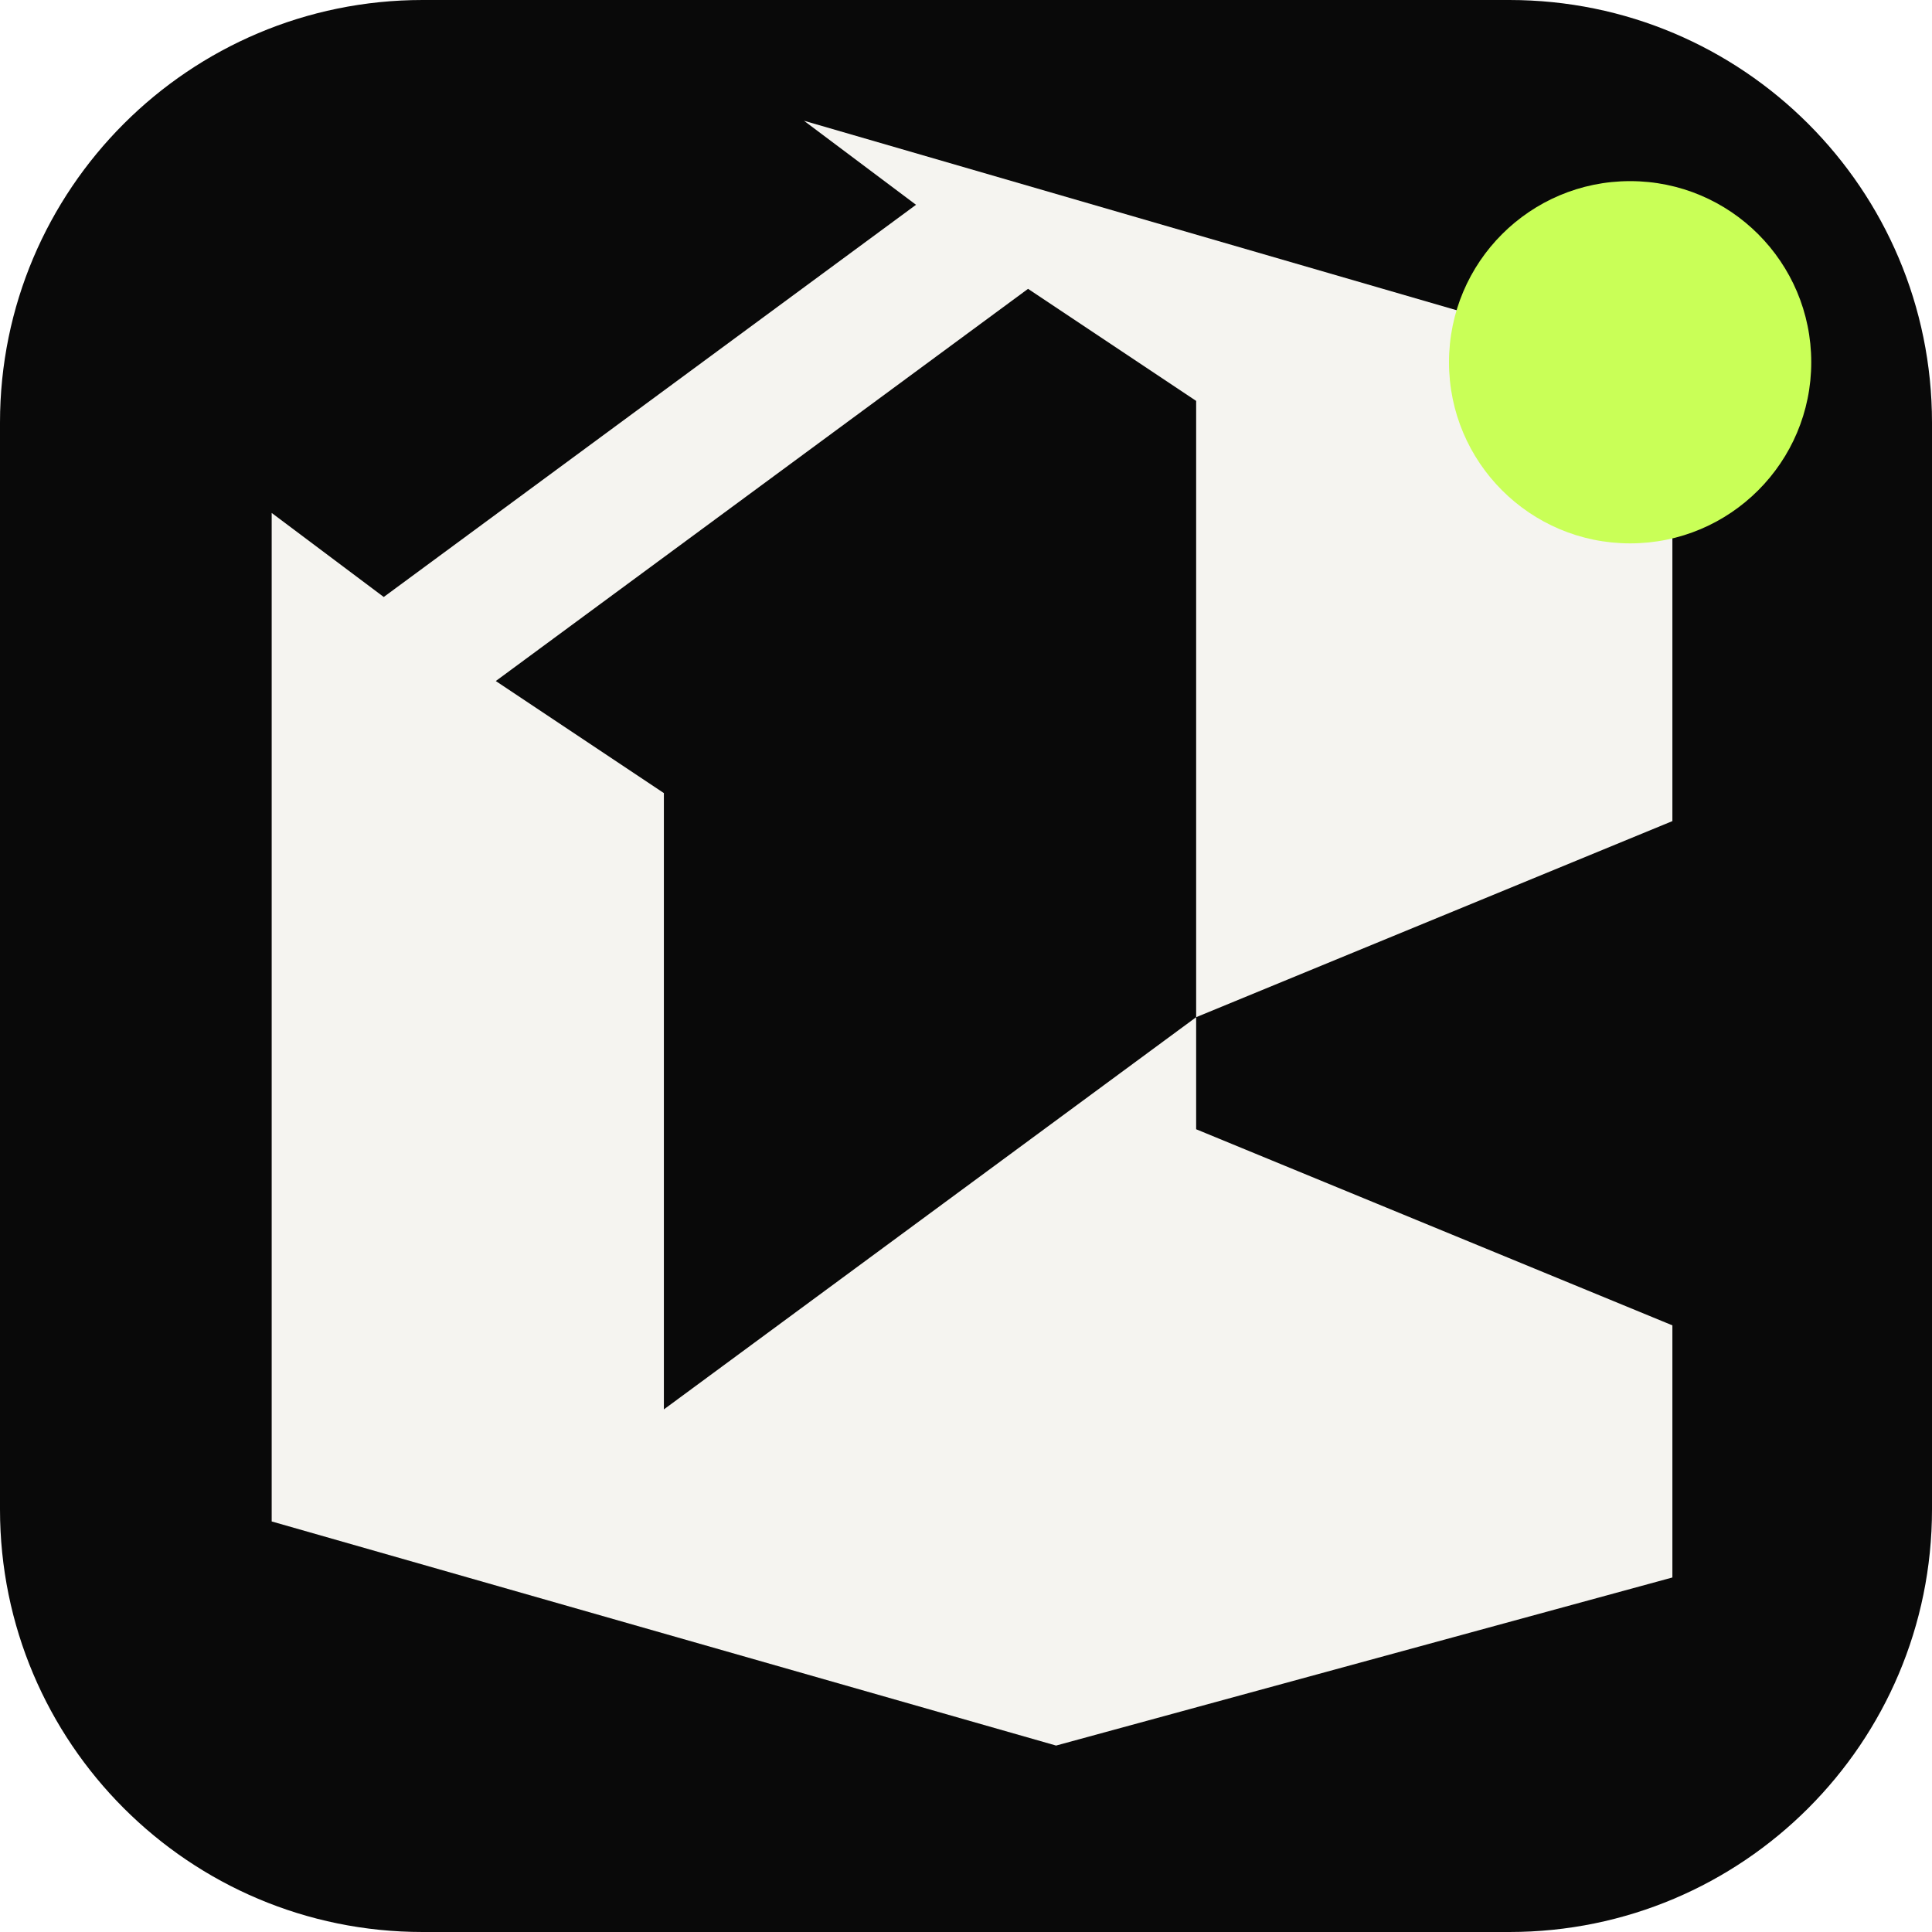
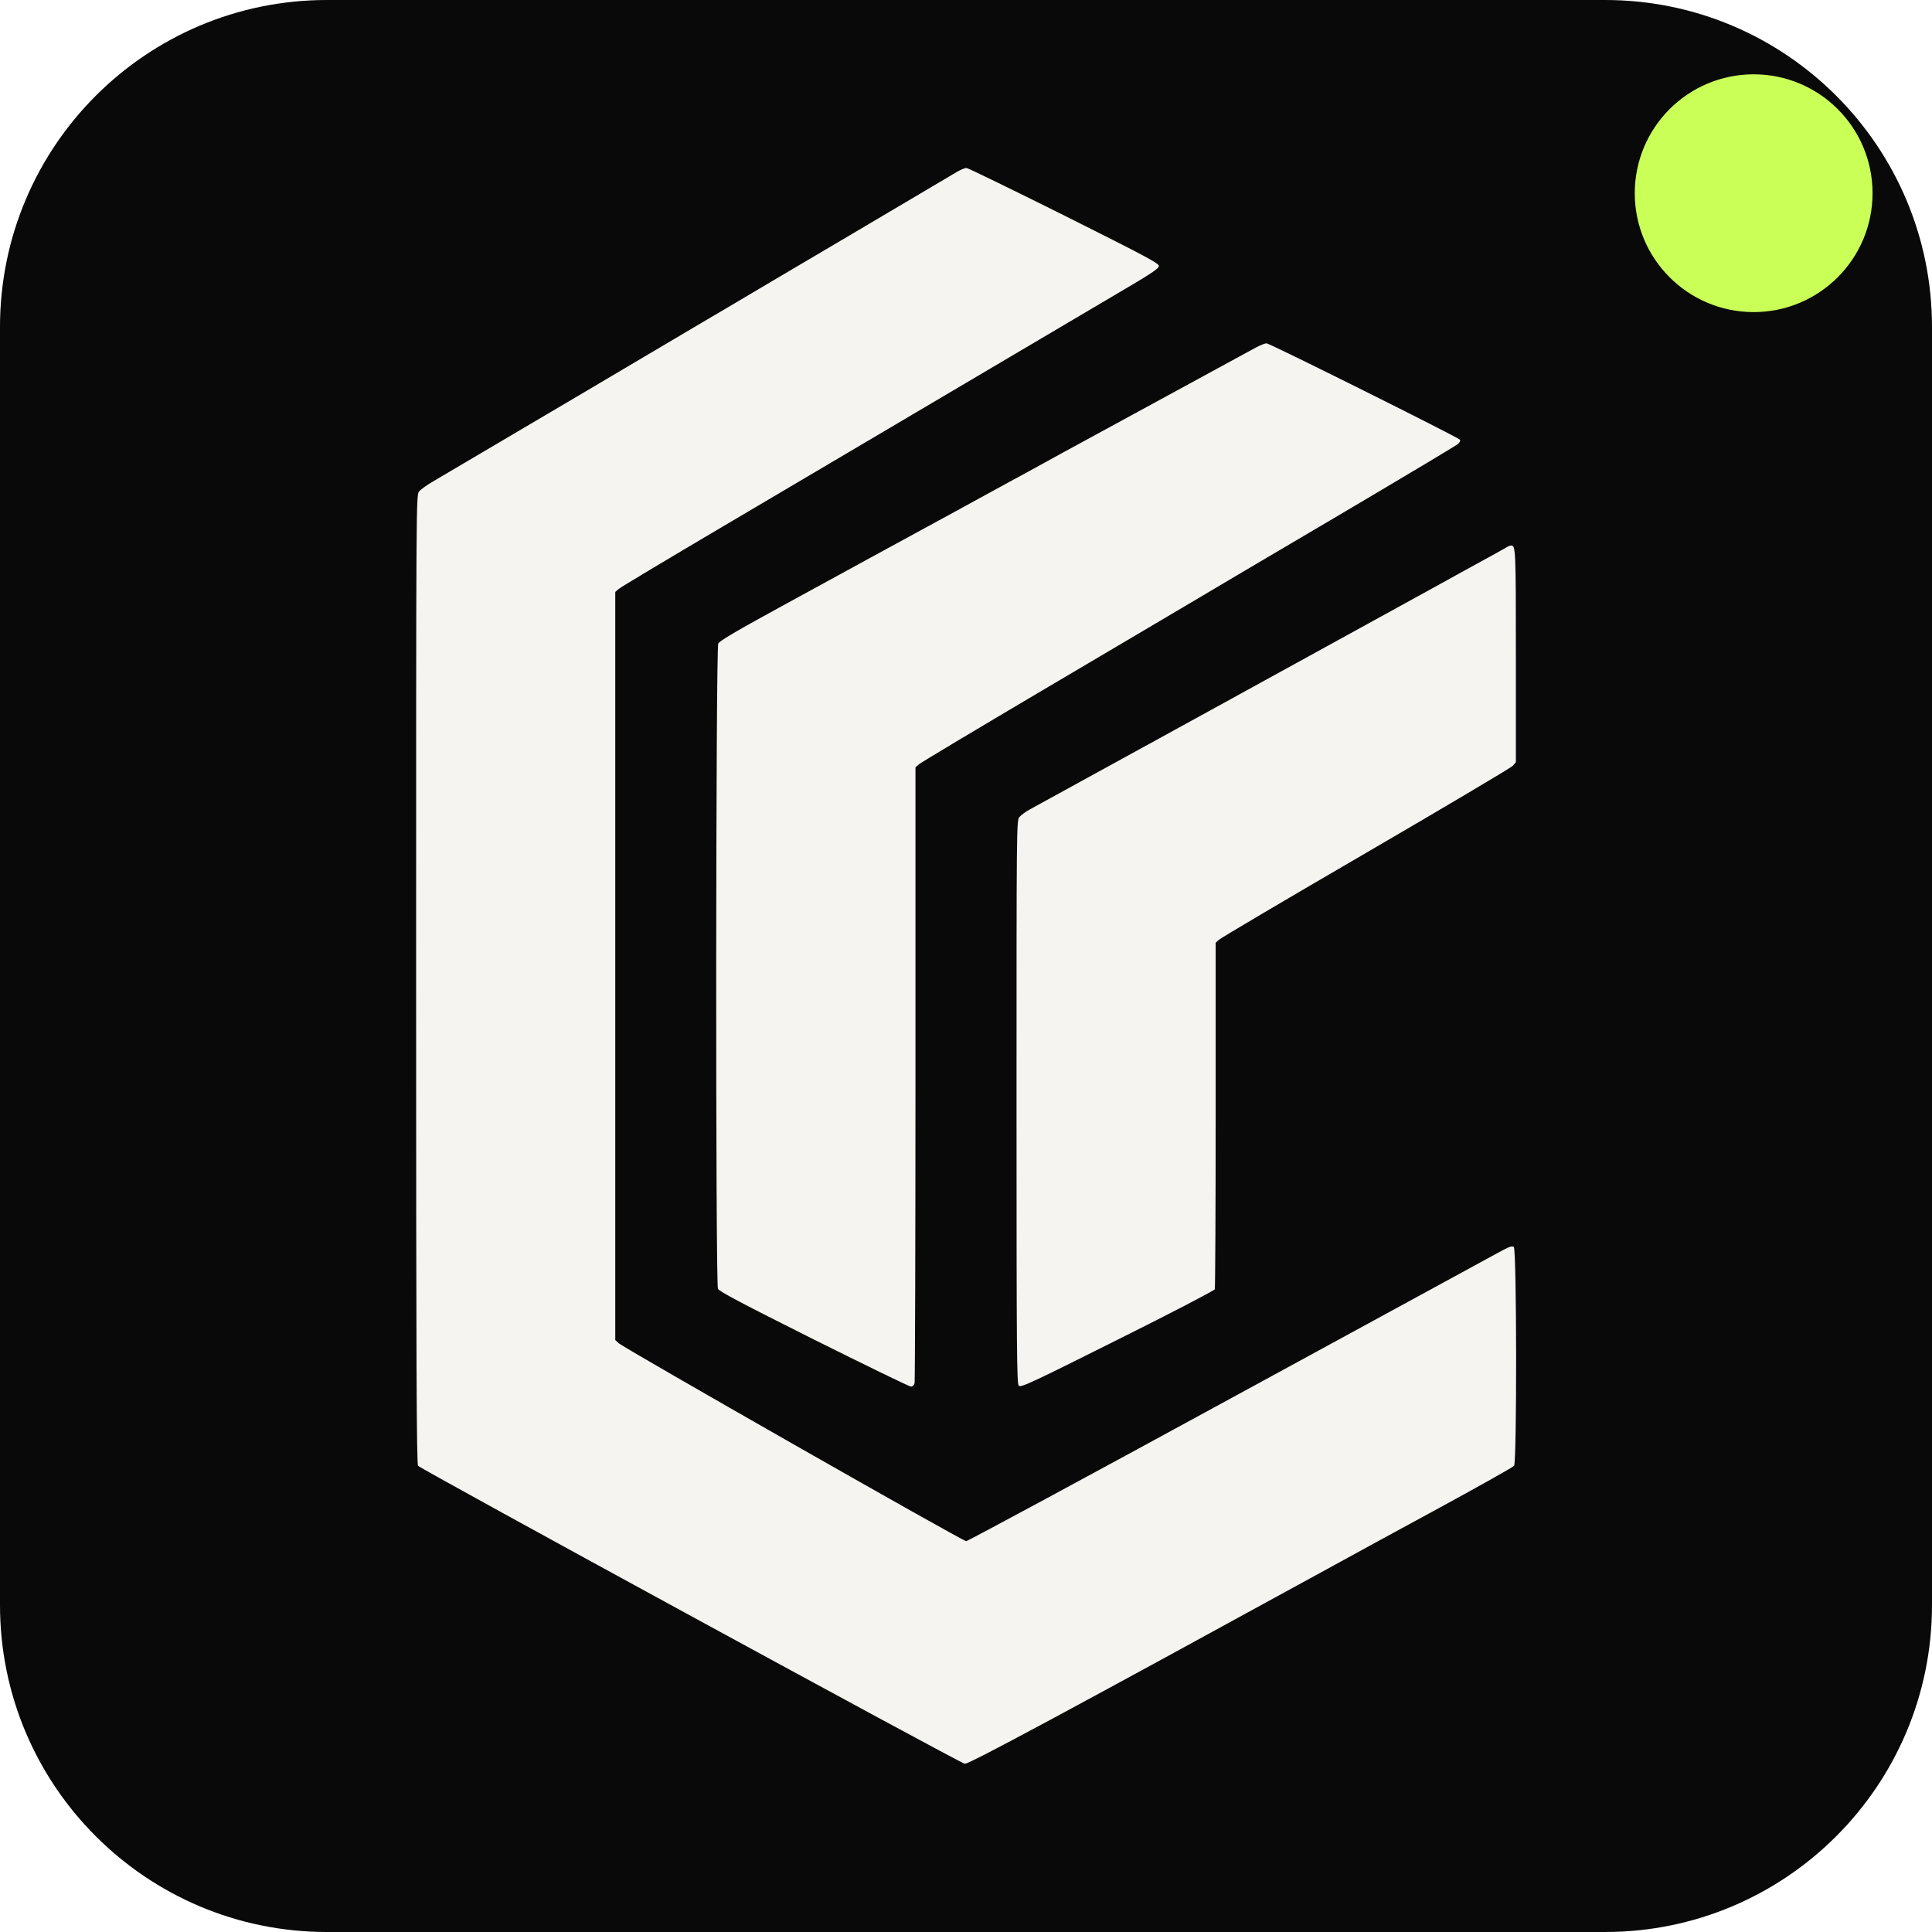
- <svg xmlns="http://www.w3.org/2000/svg" viewBox="0 0 32 32" fill="none">
-   <rect width="32" height="32" rx="7" fill="#090909" />
-   <g transform="translate(4.5, 2) scale(0.232)">
-     <path fill="#F5F4F0" fill-rule="evenodd" d="         M 0,28 L 38,0 L 100,18         L 100,50 L 66,64 L 66,72 L 100,86         L 100,104 L 56,116 L 0,100 Z         M 0,28 L 8,34 L 46,6 L 38,0 Z         M 16,40 L 28,48 L 66,20 L 54,12 Z         M 28,48 L 28,92 L 66,64 L 66,20 Z       " />
+ <svg xmlns="http://www.w3.org/2000/svg" viewBox="100 100 1300 1300">
+   <rect x="100" y="100" width="1300" height="1300" rx="220" fill="#090909" />
+   <g transform="translate(0 1500) scale(0.1 -0.1)" fill="#F5F4F0">
+     <path d="M7445 12847 c-22 -13 -348 -206 -725 -429 -377 -222 -723 -427 -770 -455 -47 -27 -506 -299 -1020 -603 -514 -303 -969 -572 -1012 -597 -43 -25 -87 -56 -98 -70 -20 -26 -20 -37 -20 -3282 0 -2590 3 -3261 13 -3274 17 -22 3645 -2000 3679 -2005 26 -4 692 354 2443 1313 143 79 481 263 750 409 270 147 496 274 503 283 19 26 18 1456 -2 1472 -10 8 -27 4 -72 -20 -32 -18 -854 -465 -1826 -995 -972 -530 -1776 -964 -1787 -964 -24 0 -2303 1299 -2338 1332 l-23 21 0 2517 0 2517 23 20 c12 11 326 199 697 418 371 219 945 558 1275 753 884 522 1310 774 1495 883 118 70 166 103 168 118 3 18 -78 61 -637 341 -353 176 -649 320 -658 320 -10 0 -36 -11 -58 -23z" />
+     <path d="M9455 11664 c-28 -15 -295 -161 -595 -324 -300 -163 -624 -340 -720 -392 -96 -53 -195 -107 -220 -121 -25 -13 -241 -131 -480 -262 -239 -130 -500 -272 -580 -316 -80 -44 -341 -186 -580 -317 -319 -174 -438 -244 -447 -262 -17 -33 -19 -4306 -2 -4342 8 -18 164 -100 645 -341 349 -174 643 -317 653 -317 11 0 21 9 25 23 3 12 6 949 6 2083 l0 2061 23 20 c12 11 398 242 857 513 459 271 900 532 980 579 80 48 511 303 958 566 447 264 822 488 833 498 11 10 17 23 13 28 -9 15 -1281 649 -1302 649 -9 0 -40 -12 -67 -26z" />
+     <path d="M11135 10316 c-11 -7 -74 -42 -140 -78 -66 -36 -230 -126 -365 -201 -720 -396 -2614 -1437 -2698 -1482 -30 -16 -62 -40 -73 -53 -19 -24 -19 -70 -19 -1918 0 -1695 2 -1894 15 -1908 14 -14 79 16 664 309 366 182 651 331 655 340 3 9 6 537 6 1174 l0 1158 23 20 c12 12 456 274 987 583 531 309 975 573 988 586 l22 25 0 718 c0 725 -1 742 -34 740 -6 0 -20 -6 -31 -13z" />
  </g>
-   <circle cx="27" cy="6" r="3" fill="#C9FF57" />
+   <circle cx="1280" cy="230" r="80" fill="#C9FF57" />
</svg>
